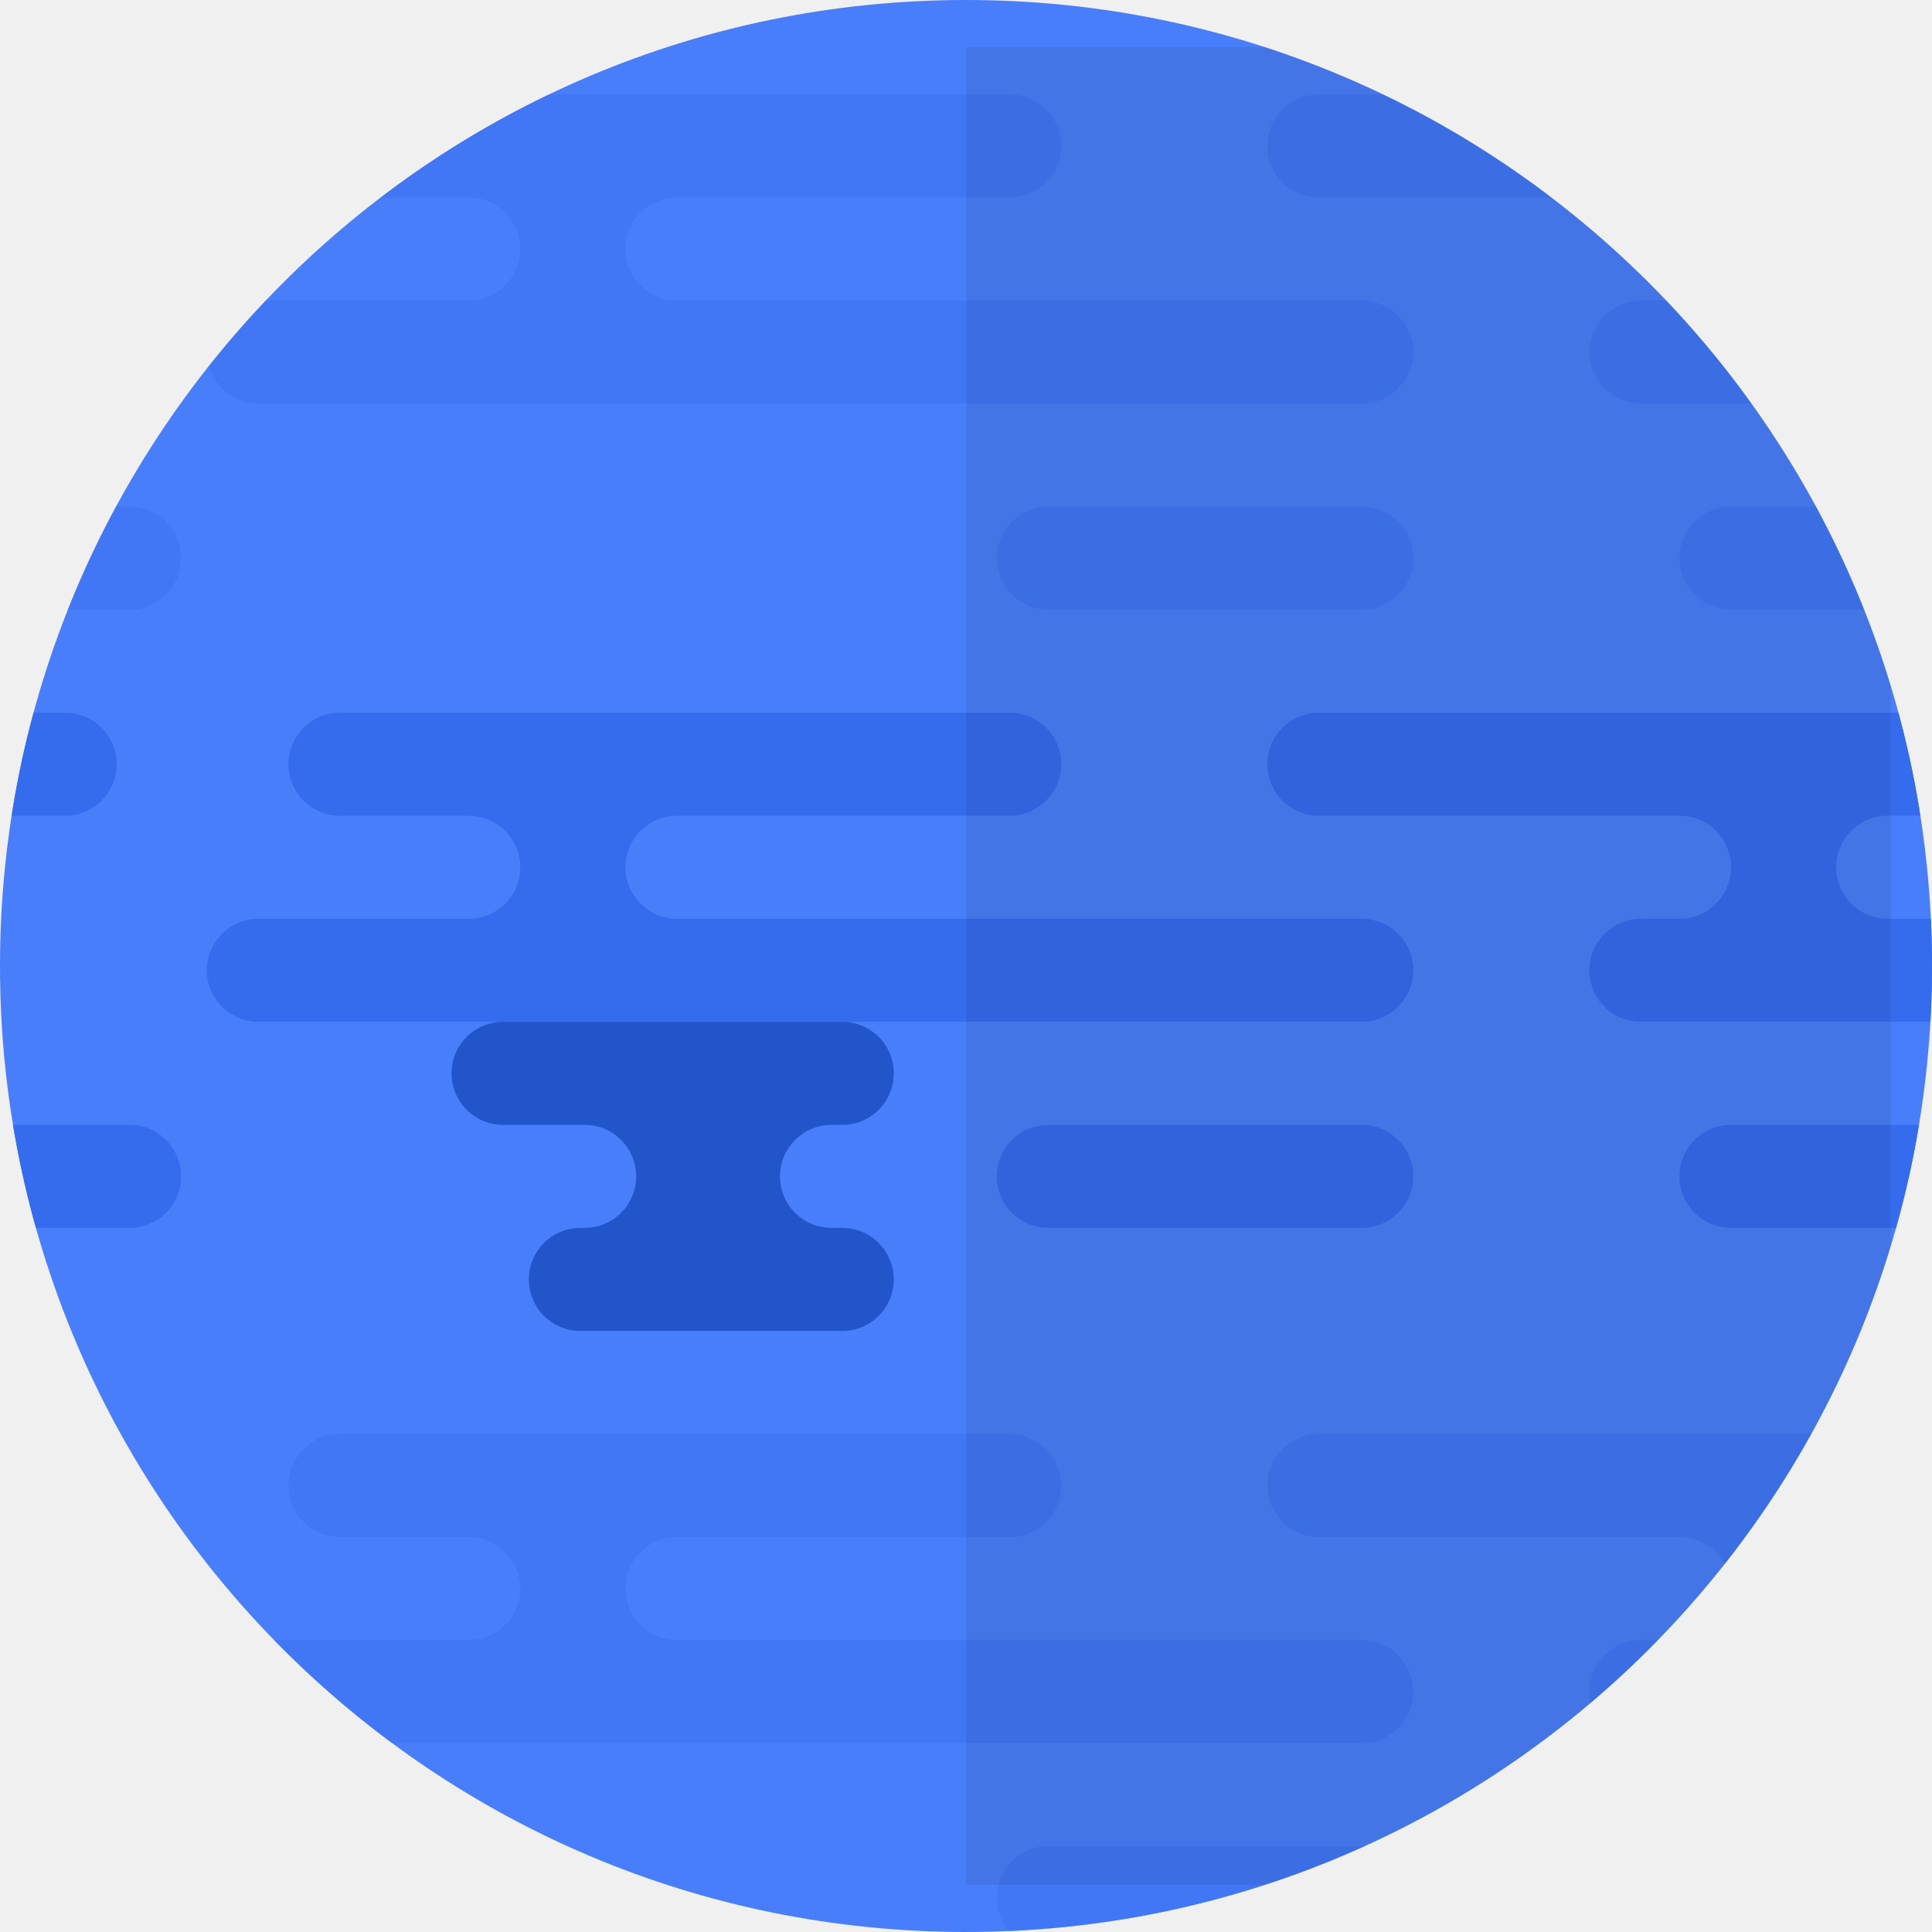
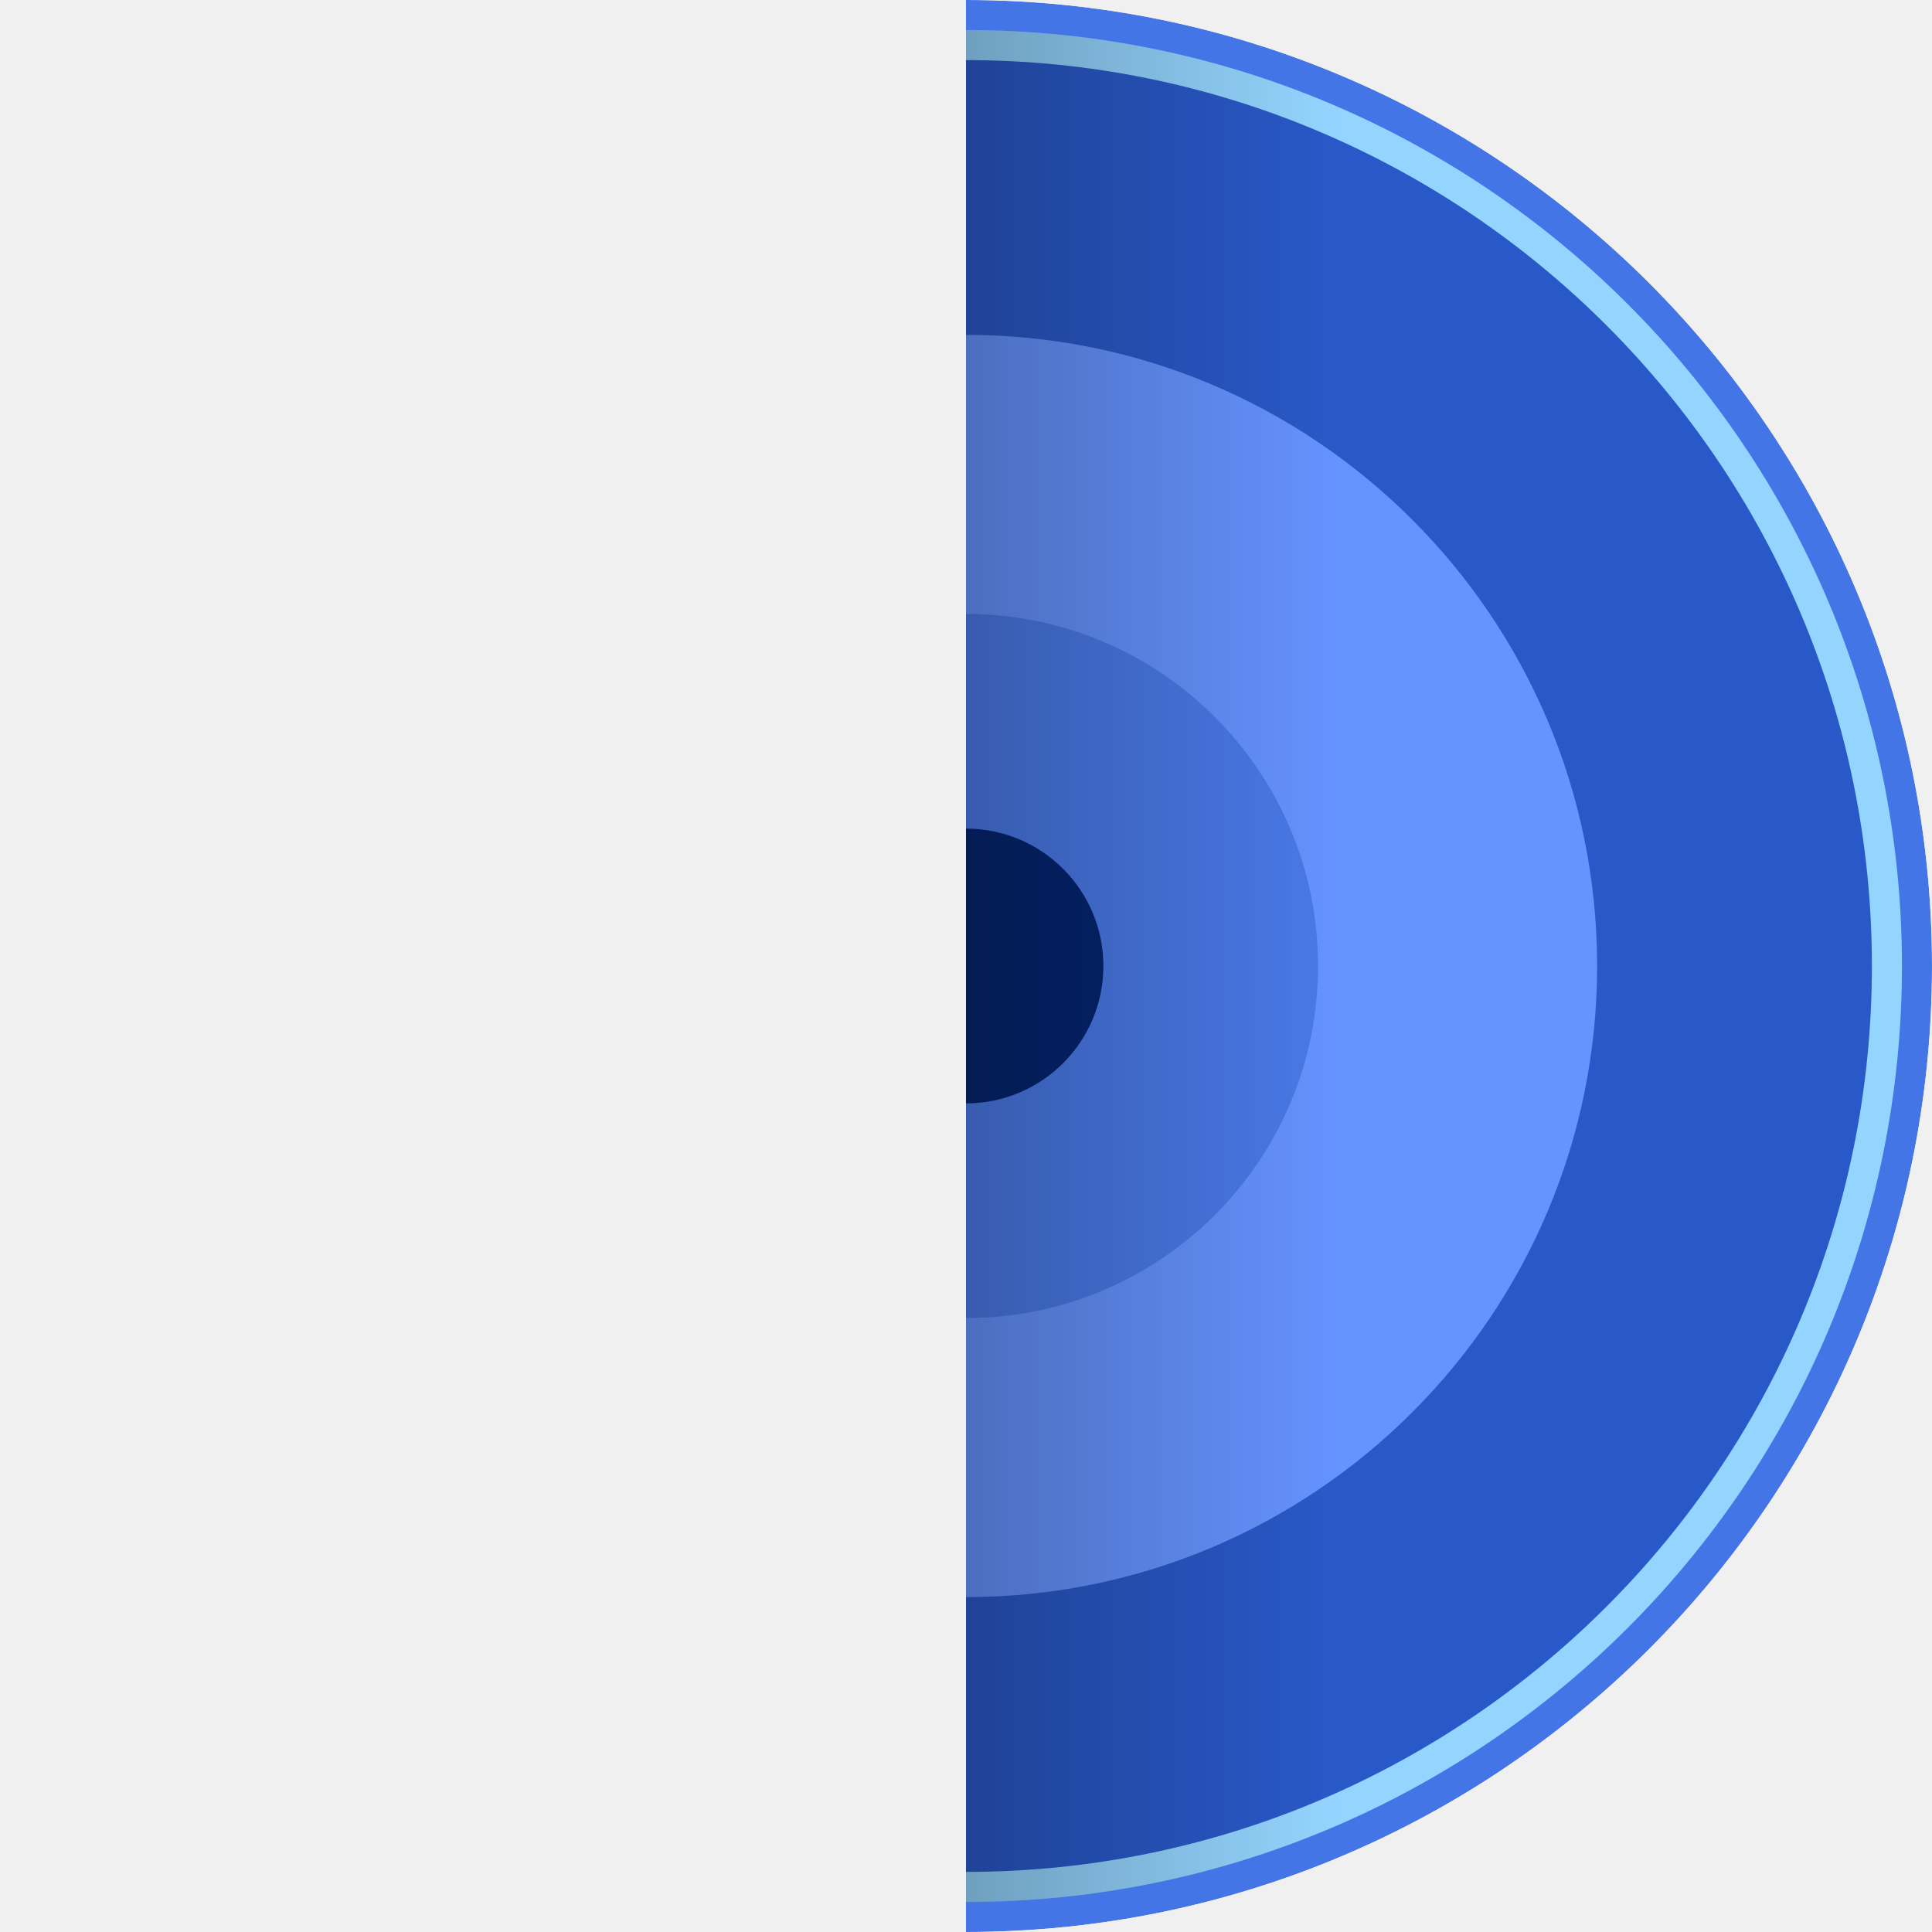
- <svg xmlns="http://www.w3.org/2000/svg" xmlns:xlink="http://www.w3.org/1999/xlink" width="450" height="450">
+ <svg xmlns="http://www.w3.org/2000/svg" width="450" height="450">
  <defs>
-     <circle id="a" cx="225" cy="225" r="225" />
-     <circle id="c" cx="225" cy="225" r="225" />
-     <circle id="e" cx="225" cy="225" r="225" />
-     <circle id="g" cx="225" cy="225" r="225" />
-     <circle id="i" cx="225" cy="225" r="225" />
-     <path id="k" d="M0 0c120.398 0 218 97.602 218 218S120.398 436 0 436z" />
+     <linearGradient id="gradient" x1="50%" y1="0%" x2="70%" y2="0%">
+       <stop offset="0" stop-color="#000" stop-opacity="0.25" />
+       <stop offset="1" stop-opacity="0" />
+     </linearGradient>
  </defs>
-   <g fill="none" fill-rule="evenodd">
-     <circle cx="225" cy="225" r="225" fill="#497EFA" fill-rule="nonzero" />
-     <mask id="b" fill="#fff">
-       <use xlink:href="#a" />
-     </mask>
-     <path fill="#356CEE" fill-rule="nonzero" d="M317.177 262c6.628 0 12 5.373 12 12s-5.372 12-12 12h-73c-6.627 0-12-5.373-12-12s5.373-12 12-12h73zm-287 0c6.628 0 12 5.373 12 12s-5.372 12-12 12h-73c-6.627 0-12-5.373-12-12s5.373-12 12-12h73zm539 0c6.628 0 12 5.373 12 12s-5.372 12-12 12h-166c-6.627 0-12-5.373-12-12s5.373-12 12-12h166zm-334-96c6.628 0 12 5.373 12 12s-5.372 12-12 12h-78v.01c-6.395.262-11.5 5.53-11.5 11.99s5.105 11.728 11.5 11.99v.01h160c6.628 0 12 5.373 12 12s-5.372 12-12 12h-257c-6.627 0-12-5.373-12-12s5.373-12 12-12h49c6.628 0 12-5.373 12-12s-5.372-12-12-12h-30c-6.627 0-12-5.373-12-12s5.373-12 12-12h156zm168 36c0-6.627-5.372-12-12-12h-84c-6.627 0-12-5.373-12-12s5.373-12 12-12h156c6.628 0 12 5.373 12 12s-5.372 12-12 12h-24v.01c-6.395.262-11.5 5.53-11.5 11.99s5.105 11.728 11.5 11.99v.01h200c6.628 0 12 5.373 12 12s-5.372 12-12 12h-257c-6.627 0-12-5.373-12-12s5.373-12 12-12h9c6.628 0 12-5.373 12-12zm-388-36c6.628 0 12 5.373 12 12s-5.372 12-12 12h-156c-6.627 0-12-5.373-12-12s5.373-12 12-12h156zm662 0c6.628 0 12 5.373 12 12s-5.372 12-12 12h-156c-6.627 0-12-5.373-12-12s5.373-12 12-12h156z" mask="url(#b)" />
-     <mask id="d" fill="#fff">
-       <use xlink:href="#c" />
-     </mask>
-     <path fill="#356CEE" fill-rule="nonzero" d="M317.177 118c6.628 0 12 5.373 12 12s-5.372 12-12 12h-73c-6.627 0-12-5.373-12-12s5.373-12 12-12h73zm-287 0c6.628 0 12 5.373 12 12s-5.372 12-12 12h-73c-6.627 0-12-5.373-12-12s5.373-12 12-12h73zm539 0c6.628 0 12 5.373 12 12s-5.372 12-12 12h-166c-6.627 0-12-5.373-12-12s5.373-12 12-12h166zm-334-96c6.628 0 12 5.373 12 12s-5.372 12-12 12h-78v.01c-6.395.262-11.5 5.53-11.5 11.99s5.105 11.728 11.5 11.99V70h160c6.628 0 12 5.373 12 12s-5.372 12-12 12h-257c-6.627 0-12-5.373-12-12s5.373-12 12-12h49c6.628 0 12-5.373 12-12s-5.372-12-12-12h-30c-6.627 0-12-5.373-12-12s5.373-12 12-12h156zm168 36c0-6.627-5.372-12-12-12h-84c-6.627 0-12-5.373-12-12s5.373-12 12-12h156c6.628 0 12 5.373 12 12s-5.372 12-12 12h-24v.01c-6.395.262-11.5 5.53-11.5 11.99s5.105 11.728 11.5 11.99V70h200c6.628 0 12 5.373 12 12s-5.372 12-12 12h-257c-6.627 0-12-5.373-12-12s5.373-12 12-12h9c6.628 0 12-5.373 12-12zm-388-36c6.628 0 12 5.373 12 12s-5.372 12-12 12h-156c-6.627 0-12-5.373-12-12s5.373-12 12-12h156zm662 0c6.628 0 12 5.373 12 12s-5.372 12-12 12h-156c-6.627 0-12-5.373-12-12s5.373-12 12-12h156z" mask="url(#d)" opacity=".4" />
-     <mask id="f" fill="#fff">
-       <use xlink:href="#e" />
-     </mask>
-     <path fill="#356CEE" fill-rule="nonzero" d="M317.177 430c6.628 0 12 5.373 12 12s-5.372 12-12 12h-73c-6.627 0-12-5.373-12-12s5.373-12 12-12h73zm-287 0c6.628 0 12 5.373 12 12s-5.372 12-12 12h-73c-6.627 0-12-5.373-12-12s5.373-12 12-12h73zm539 0c6.628 0 12 5.373 12 12s-5.372 12-12 12h-166c-6.627 0-12-5.373-12-12s5.373-12 12-12h166zm-334-96c6.628 0 12 5.373 12 12s-5.372 12-12 12h-78v.01c-6.395.262-11.5 5.53-11.5 11.99s5.105 11.728 11.5 11.99v.01h160c6.628 0 12 5.373 12 12s-5.372 12-12 12h-257c-6.627 0-12-5.373-12-12s5.373-12 12-12h49c6.628 0 12-5.373 12-12s-5.372-12-12-12h-30c-6.627 0-12-5.373-12-12s5.373-12 12-12h156zm168 36c0-6.627-5.372-12-12-12h-84c-6.627 0-12-5.373-12-12s5.373-12 12-12h156c6.628 0 12 5.373 12 12s-5.372 12-12 12h-24v.01c-6.395.262-11.5 5.53-11.5 11.99s5.105 11.728 11.5 11.99v.01h200c6.628 0 12 5.373 12 12s-5.372 12-12 12h-257c-6.627 0-12-5.373-12-12s5.373-12 12-12h9c6.628 0 12-5.373 12-12zm-388-36c6.628 0 12 5.373 12 12s-5.372 12-12 12h-156c-6.627 0-12-5.373-12-12s5.373-12 12-12h156zm662 0c6.628 0 12 5.373 12 12s-5.372 12-12 12h-156c-6.627 0-12-5.373-12-12s5.373-12 12-12h156z" mask="url(#f)" opacity=".4" />
-     <mask id="h" fill="#fff">
-       <use xlink:href="#g" />
-     </mask>
-     <path fill="#2255CA" fill-rule="nonzero" d="M148.177 274c0-6.627-5.372-12-12-12h-19c-6.627 0-12-5.373-12-12s5.373-12 12-12h79c6.628 0 12 5.373 12 12s-5.372 12-12 12h-3v.01c-6.395.262-11.5 5.53-11.5 11.99s5.105 11.728 11.5 11.99v.01h3c6.628 0 12 5.373 12 12s-5.372 12-12 12h-61c-6.627 0-12-5.373-12-12s5.373-12 12-12h1c6.628 0 12-5.373 12-12z" mask="url(#h)" />
-     <mask id="j" fill="#fff">
-       <use xlink:href="#i" />
-     </mask>
-     <path fill="#000" fill-rule="nonzero" mask="url(#j)" opacity=".078" d="M225 11h215.354v428H225z" />
-     <mask id="coreMask">
-       <use xlink:href="#a" transform="translate(-225, -7)" fill="#fff" />
-       <use id="maskAnimation" xlink:href="#a" transform="translate(-225, -7)" fill="#000" />
-     </mask>
-     <g transform="translate(225 7)" mask="url(#coreMask)">
-       <mask id="l" fill="#fff">
-         <use xlink:href="#k" />
-       </mask>
-       <use fill="#94D5FF" xlink:href="#k" />
-       <circle cy="218" r="211" fill="#2959C9" mask="url(#l)" />
-       <circle cy="218" r="147" fill="#6593FF" mask="url(#l)" />
-       <circle cy="218" r="82" fill="#4A7AE9" mask="url(#l)" />
-       <circle cy="218" r="32" fill="#042570" mask="url(#l)" />
-     </g>
+   <mask id="mask">
+     <circle cx="50%" cy="50%" r="50%" fill="#fff" />
+     <rect x="0" y="0" width="50%" height="100%" fill="#000" />
+   </mask>
+   <g mask="url(#mask)">
+     <circle cx="50%" cy="50%" r="50%" fill="#497EFA" />
+     <circle cx="50%" cy="50%" r="50%" opacity=".078" fill="#000" />
+     <circle cx="50%" cy="50%" r="218" fill="#94D5FF" />
+     <circle cx="50%" cy="50%" r="211" fill="#2959C9" />
+     <circle cx="50%" cy="50%" r="147" fill="#6593FF" />
+     <circle cx="50%" cy="50%" r="82" fill="#4A7AE9" />
+     <circle cx="50%" cy="50%" r="32" fill="#042570" />
+     <circle cx="50%" cy="50%" r="218" fill="url(#gradient)" />
  </g>
</svg>
